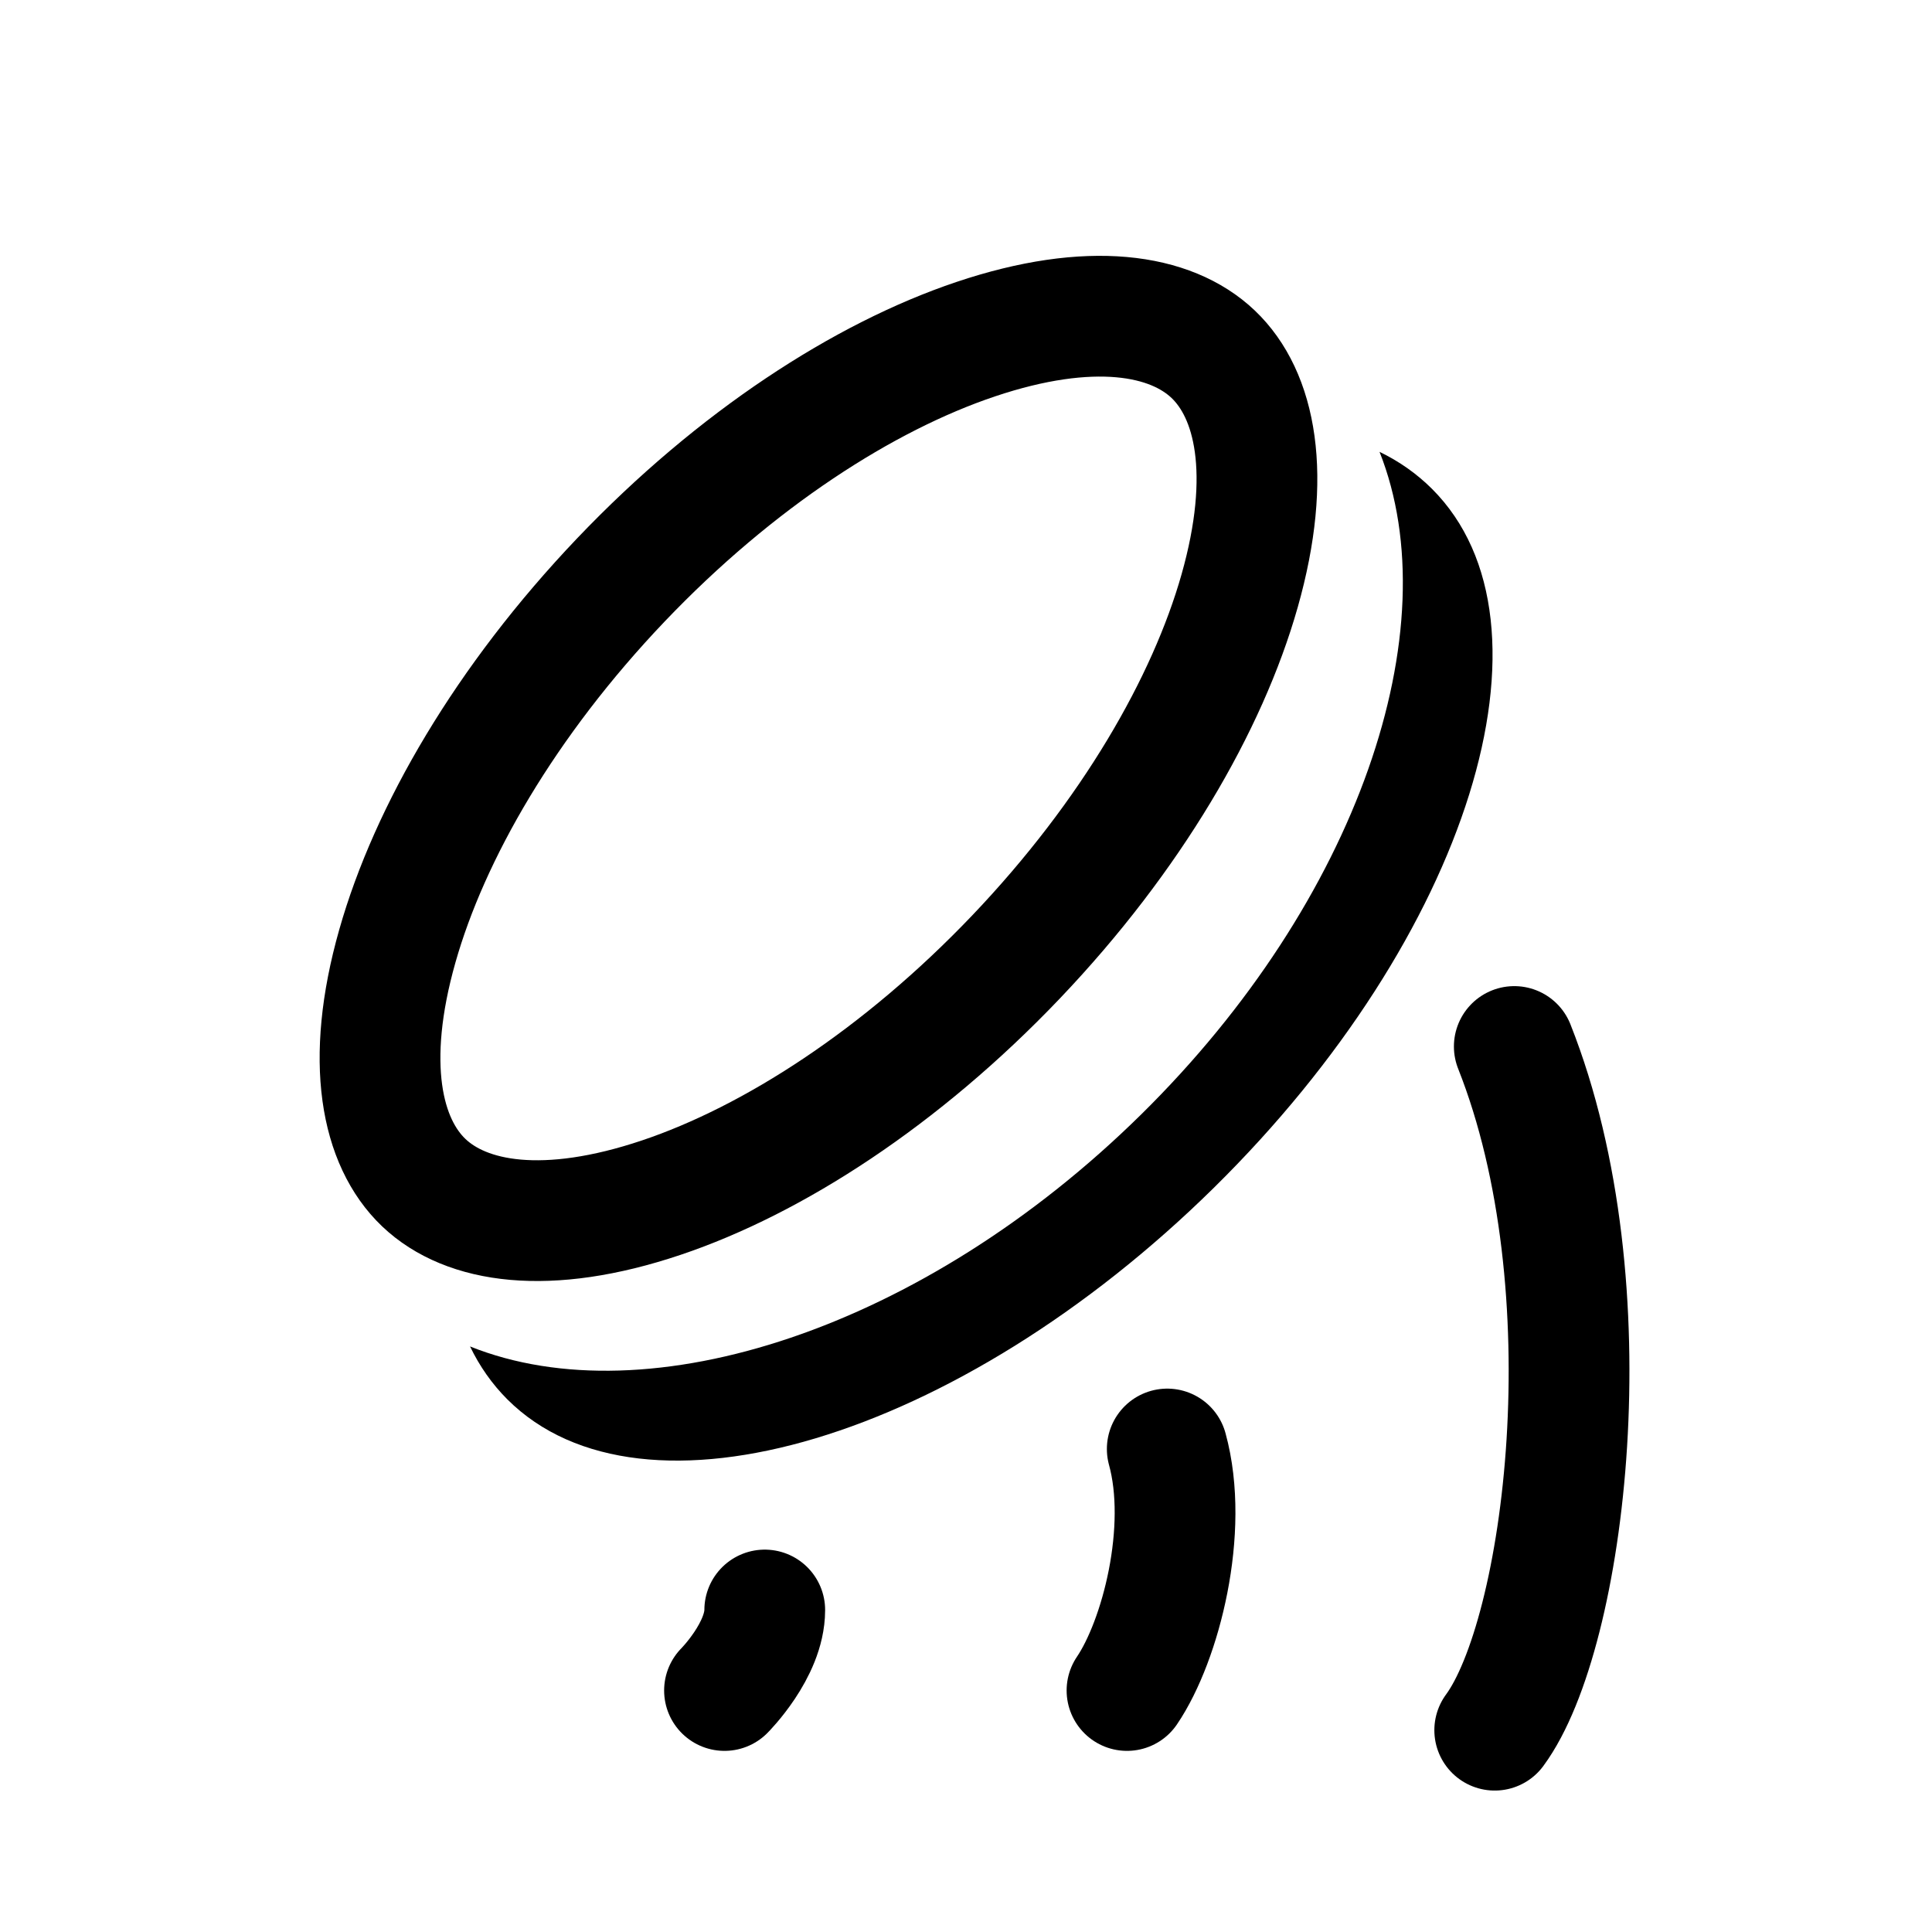
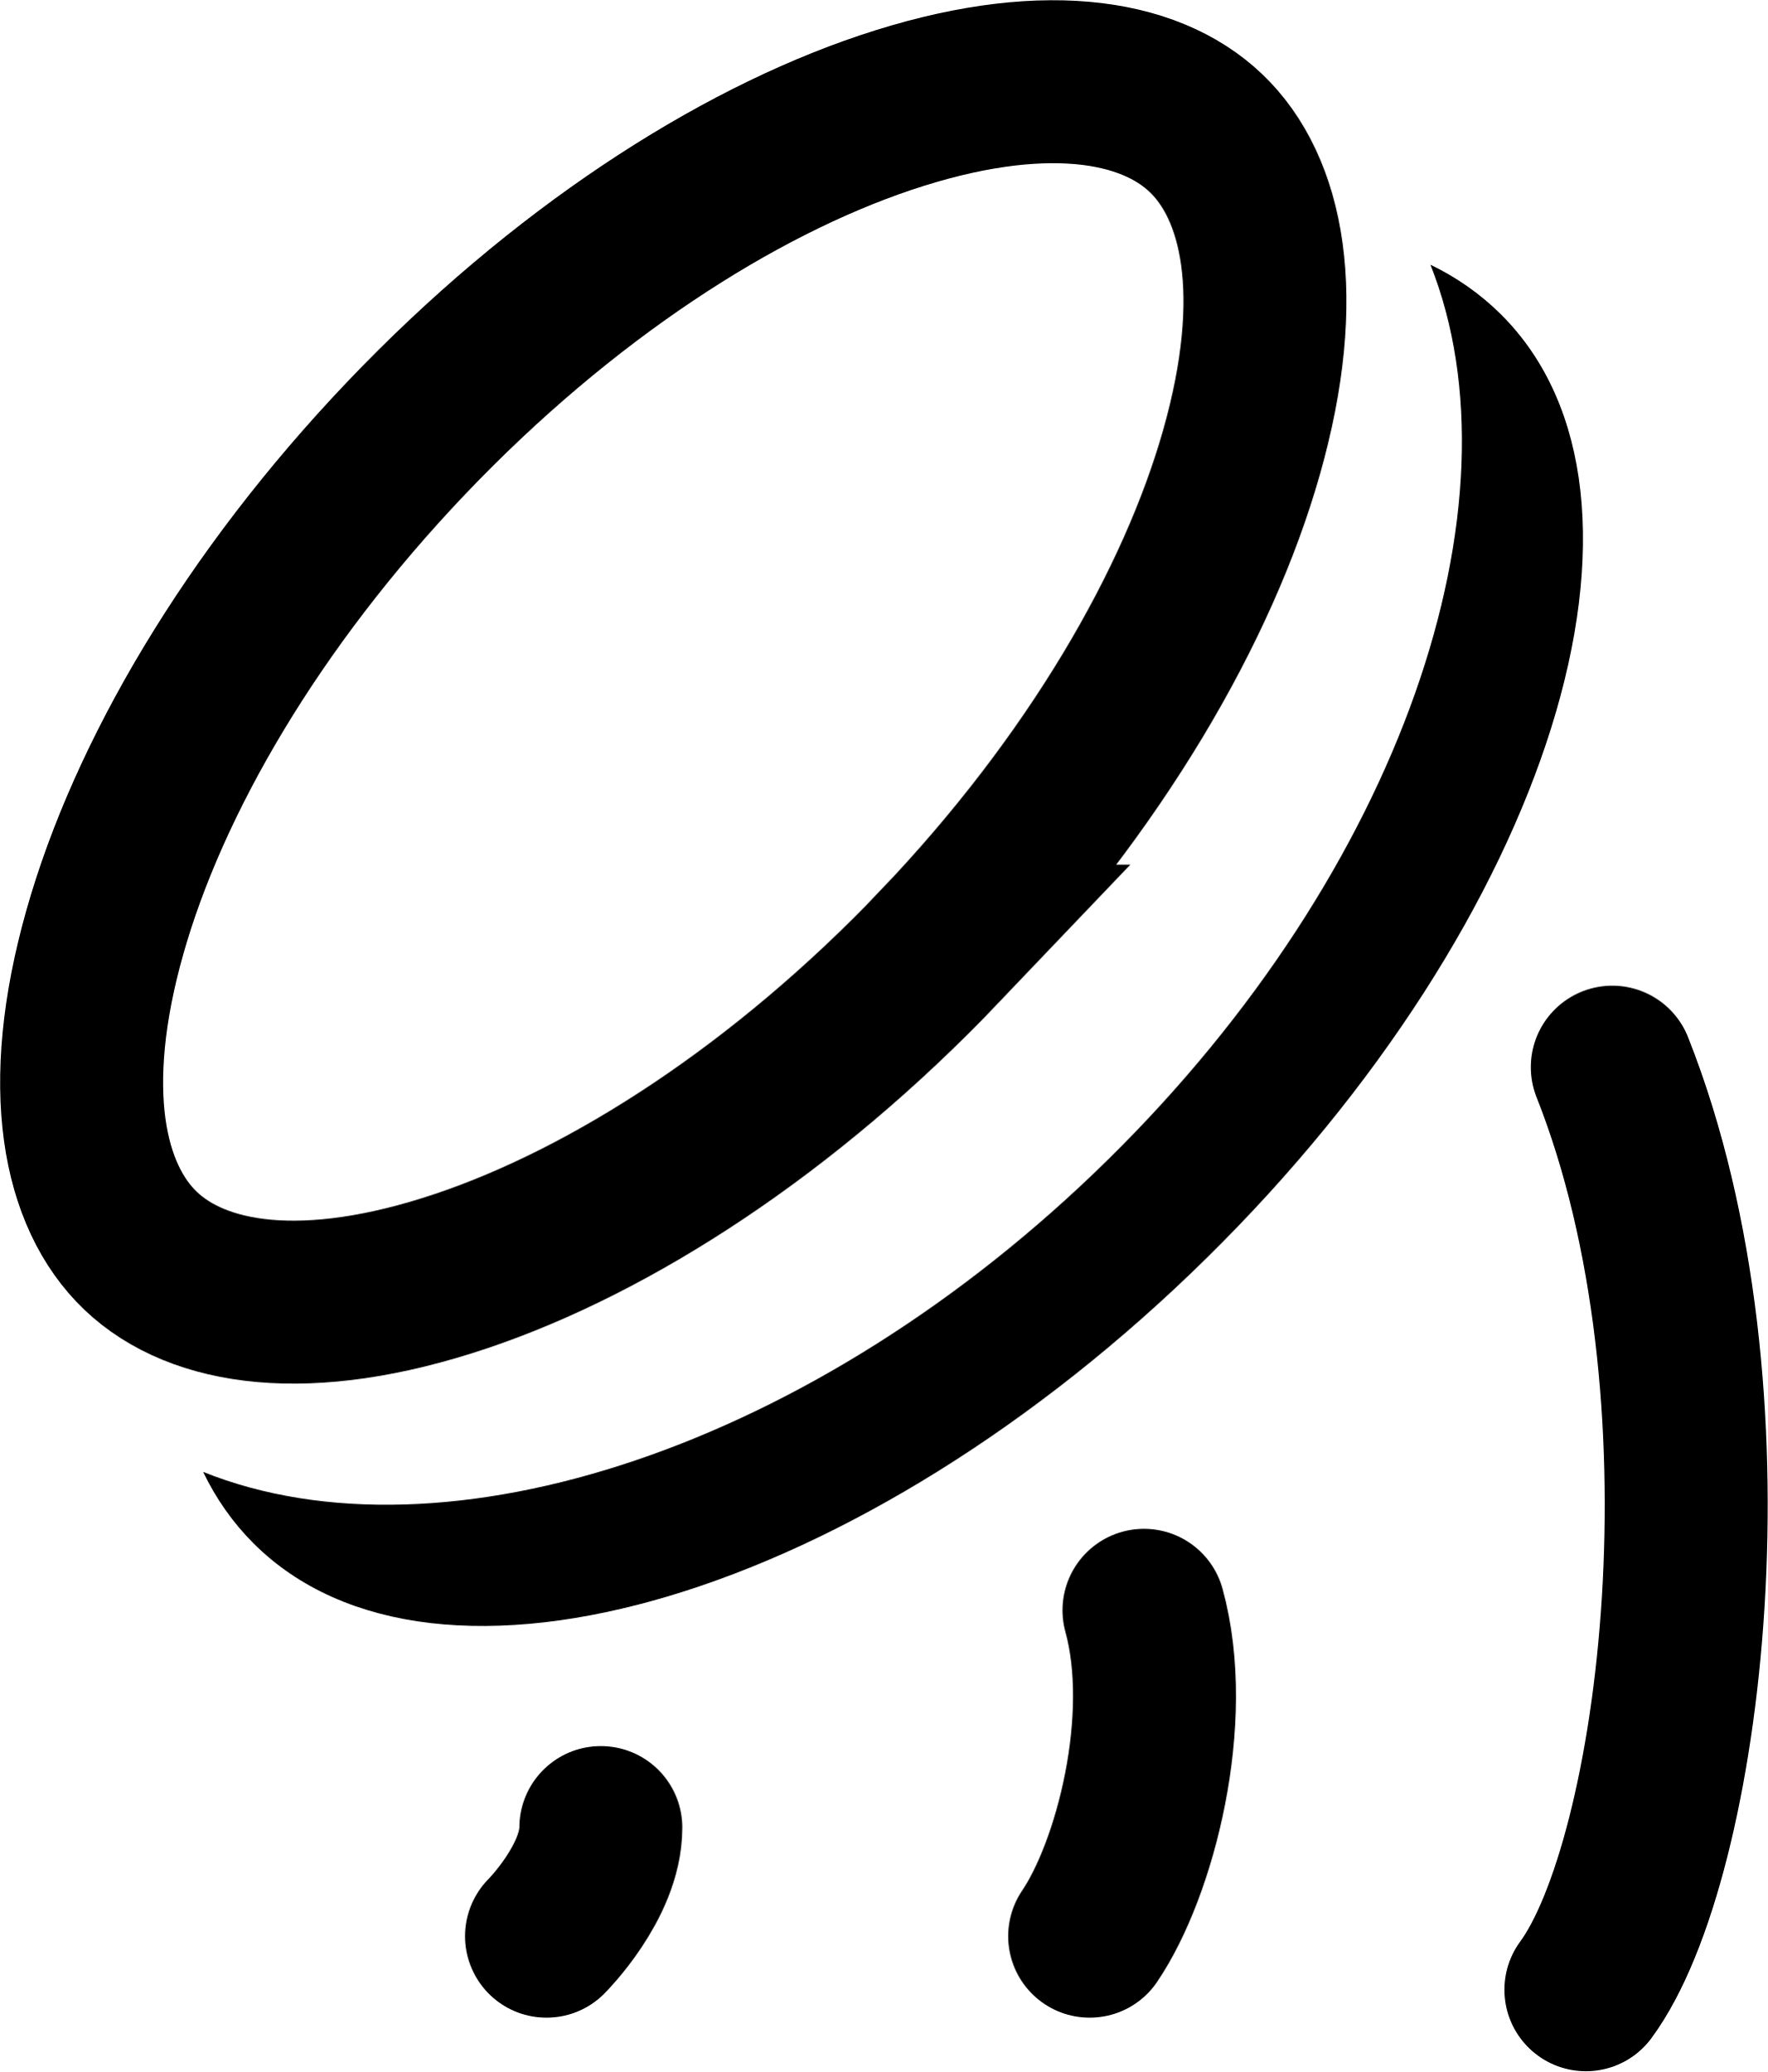
- <svg xmlns="http://www.w3.org/2000/svg" width="24" height="24" viewBox="0 0 24 24" fill="none" version="1.1" id="svg1">
-   <defs id="defs1" />
-   <g id="coin-flip">
-     <path id="Ellipse 8" d="M12.623 11.886C11.193 13.386 9.602 14.411 8.216 14.877C6.792 15.356 5.791 15.193 5.264 14.691C4.738 14.189 4.526 13.196 4.936 11.752C5.335 10.344 6.282 8.706 7.712 7.205C9.142 5.705 10.733 4.68 12.119 4.214C13.543 3.735 14.544 3.899 15.071 4.401C15.597 4.902 15.809 5.895 15.399 7.34C15 8.747 14.053 10.385 12.623 11.886Z" stroke="black" stroke-width="1.5" />
-     <path id="Subtract" fill-rule="evenodd" clip-rule="evenodd" d="M5.839 16.726C8.053 17.614 11.469 16.51 14.174 13.846C16.875 11.186 18.011 7.813 17.137 5.613C17.38 5.73 17.598 5.883 17.788 6.072C19.463 7.744 18.25 11.631 15.079 14.755C11.908 17.878 7.978 19.056 6.303 17.384C6.111 17.192 5.957 16.971 5.839 16.726Z" fill="black" />
-     <path id="Vector 17" d="M18.568 21.493C19.443 20.305 20 16 18.811 13" stroke="black" stroke-width="1.5" stroke-linecap="round" stroke-linejoin="round" />
-     <path id="Vector 18" d="M14 21C14.42 20.38 14.775 19 14.5 18" stroke="black" stroke-width="1.5" stroke-linecap="round" stroke-linejoin="round" />
-     <path id="Vector 19" d="M9 21C9 21 9.5 20.5 9.5 20" stroke="black" stroke-width="1.5" stroke-linecap="round" stroke-linejoin="round" />
+ <svg xmlns="http://www.w3.org/2000/svg" width="16.273" height="19.066" viewBox="0 0 16.273 19.066" fill="none" version="1.1" id="svg1">
+   <g id="coin-flip" transform="translate(-3.969402,-3.176371)">
+     <path id="Ellipse 8" d="M 12.623,11.886 C 11.193,13.386 9.602,14.411 8.216,14.877 6.792,15.356 5.791,15.193 5.264,14.691 4.738,14.189 4.526,13.196 4.936,11.752 5.335,10.344 6.282,8.706 7.712,7.205 9.142,5.705 10.733,4.68 12.119,4.214 c 1.423,-0.478 2.425,-0.315 2.951,0.187 0.527,0.502 0.738,1.495 0.328,2.939 -0.399,1.407 -1.346,3.046 -2.776,4.546 z" stroke="#000000" stroke-width="1.5" />
+     <path id="Subtract" fill-rule="evenodd" clip-rule="evenodd" d="m 5.839,16.726 c 2.214,0.889 5.63,-0.215 8.335,-2.88 2.701,-2.66 3.837,-6.032 2.963,-8.233 0.243,0.117 0.461,0.27 0.651,0.459 1.675,1.672 0.463,5.559 -2.709,8.683 -3.171,3.124 -7.1,4.301 -8.776,2.629 C 6.111,17.192 5.957,16.971 5.839,16.726 Z" fill="#000000" />
+     <path id="Vector 17" d="M 18.568,21.493 C 19.443,20.305 20,16 18.811,13" stroke="#000000" stroke-width="1.5" stroke-linecap="round" stroke-linejoin="round" />
+     <path id="Vector 18" d="m 14,21 c 0.42,-0.62 0.775,-2 0.5,-3" stroke="#000000" stroke-width="1.5" stroke-linecap="round" stroke-linejoin="round" />
+     <path id="Vector 19" d="m 9,21 c 0,0 0.5,-0.5 0.5,-1" stroke="#000000" stroke-width="1.5" stroke-linecap="round" stroke-linejoin="round" />
  </g>
</svg>
